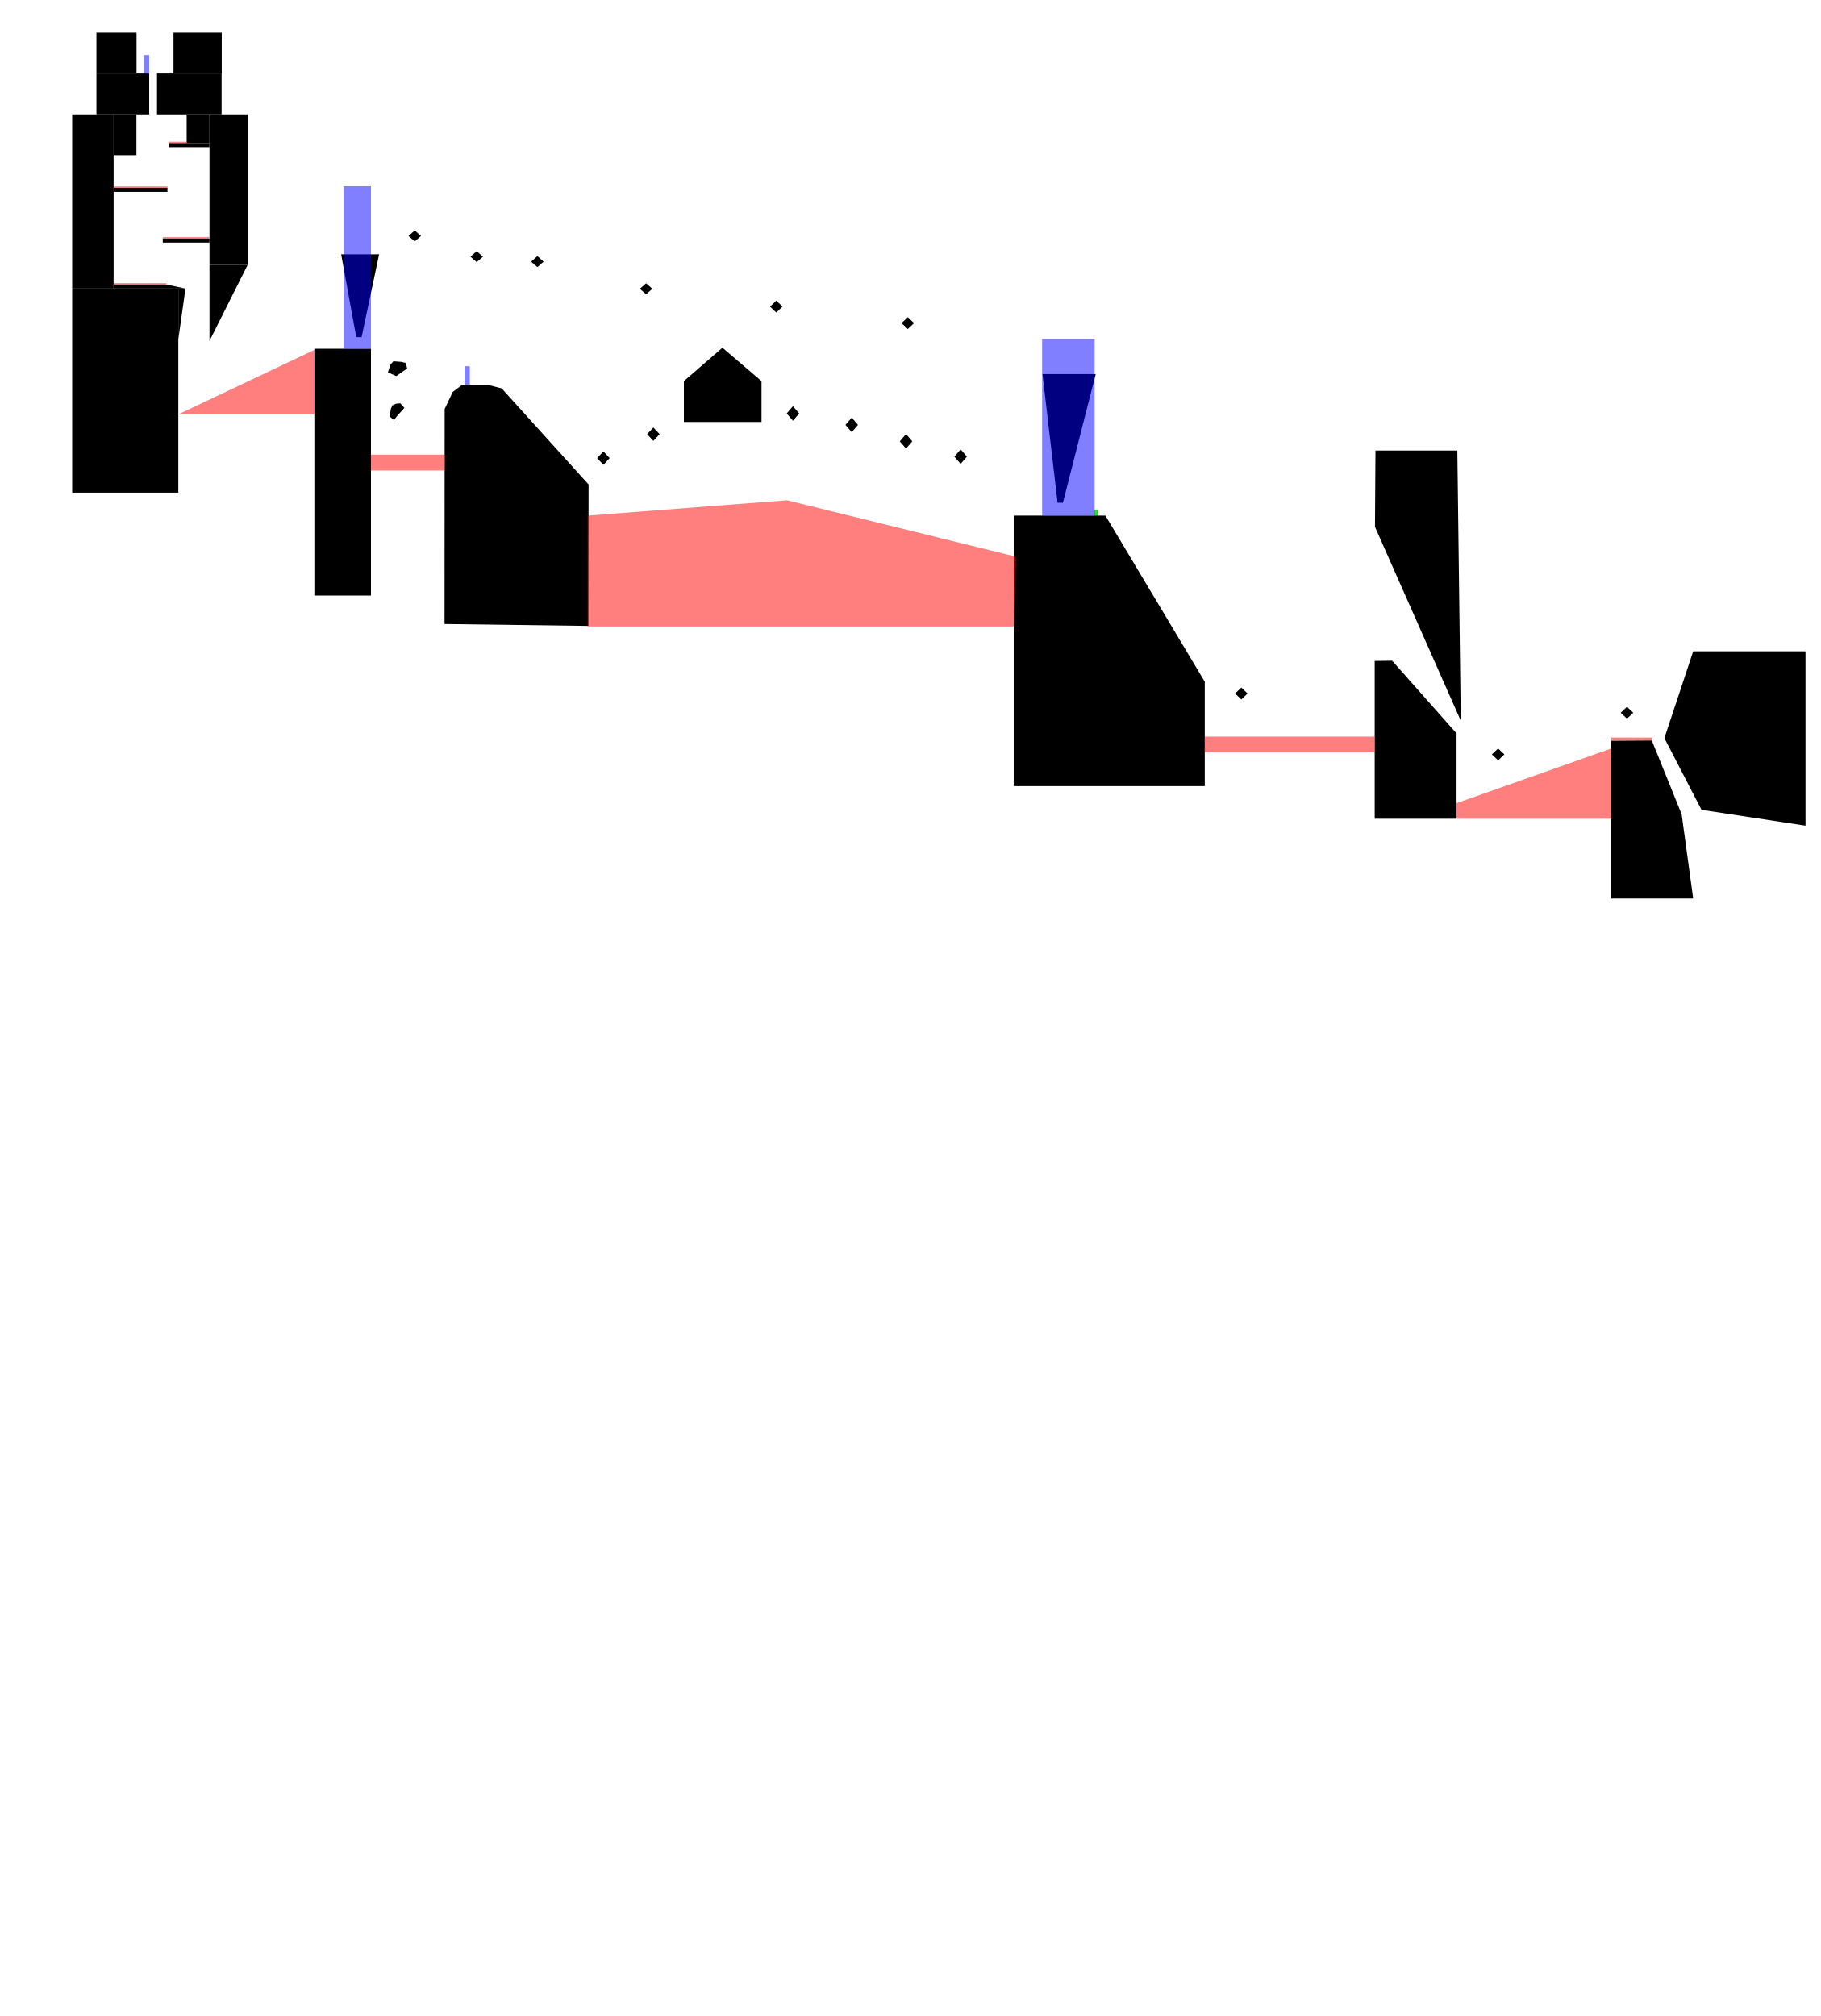
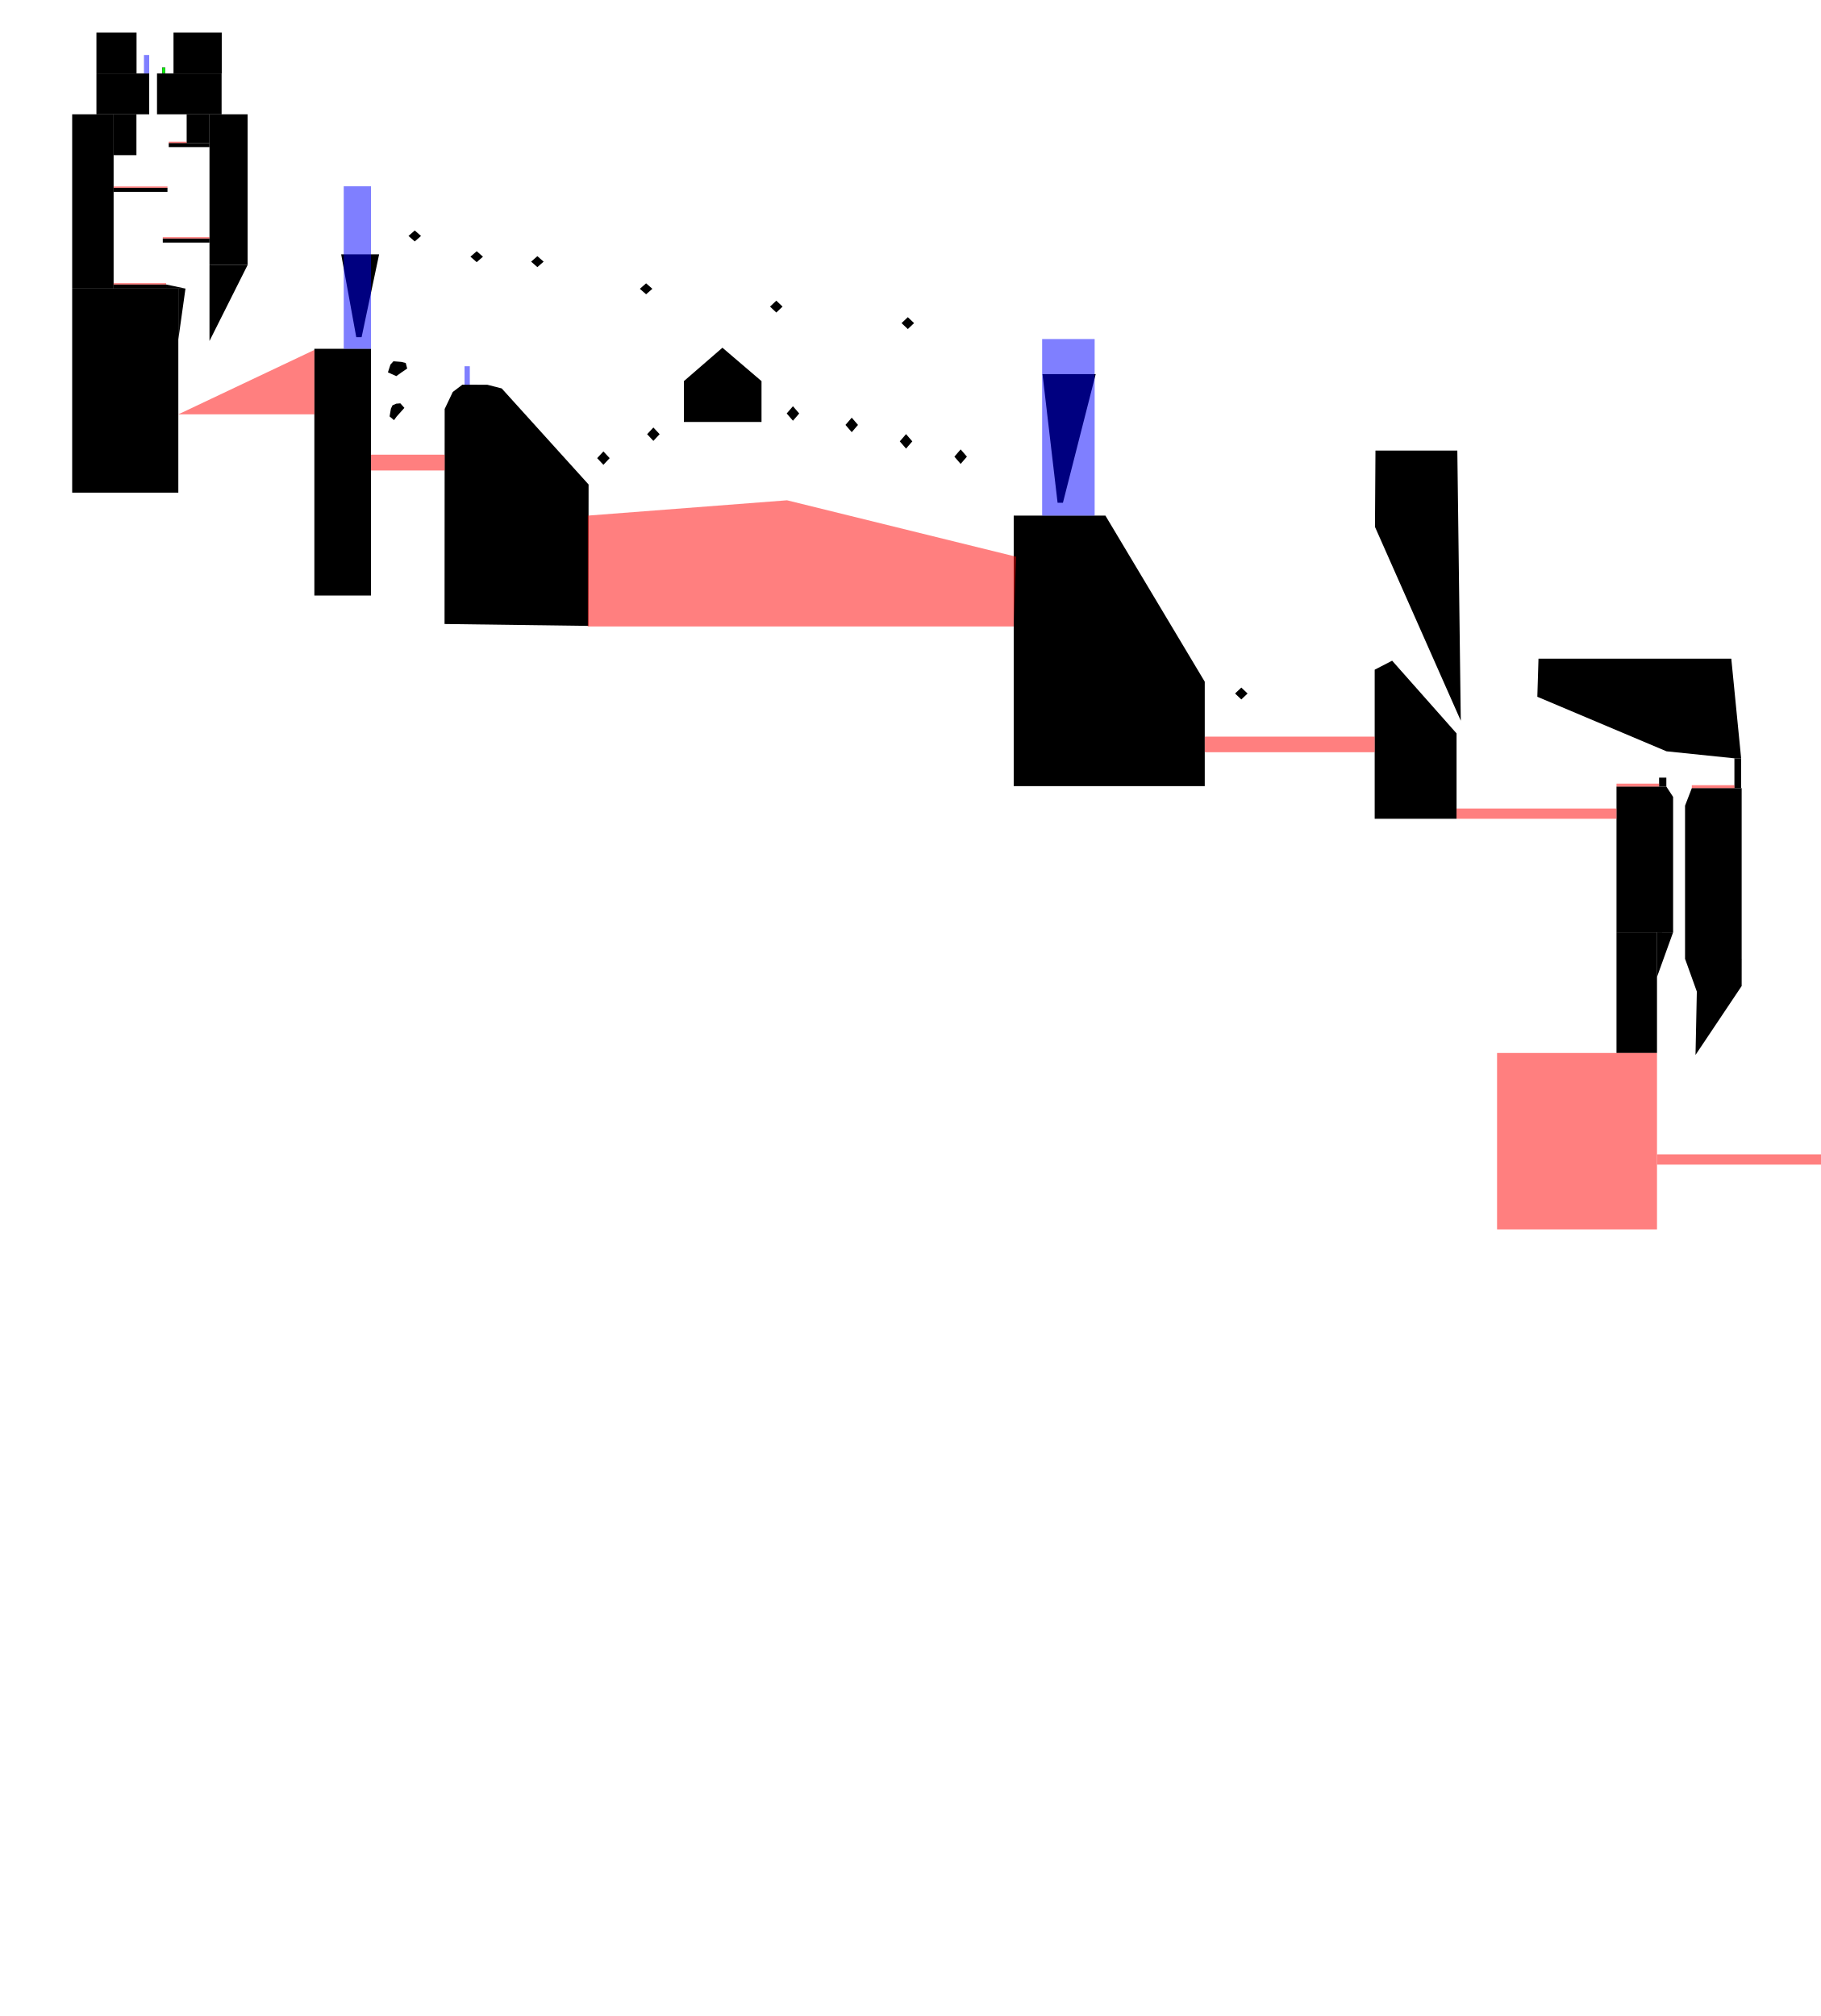
<svg xmlns="http://www.w3.org/2000/svg" width="632.149" height="700" viewBox="0 0 632.149 700" version="1.1" id="SVGRoot">
  <defs id="defs833" />
  <g id="layer1">
    <path id="rect1429-3-7-5-2-3-3" style="fill:#000000;fill-opacity:1;stroke:none;stroke-width:0.436;stroke-miterlimit:4;stroke-dasharray:none;stroke-opacity:1" d="M 72.732,91.994 H 85.98 L 72.732,118.394 Z" />
    <rect ry="0" y="25.508" x="33.481" height="14.184" width="18.323" id="rect1429-3" style="fill:#000000;fill-opacity:1;stroke:none;stroke-width:0.376;stroke-miterlimit:4;stroke-dasharray:none;stroke-opacity:1" />
    <rect ry="0" y="11.324" x="33.481" height="14.184" width="13.927" id="rect1429-3-3" style="fill:#000000;fill-opacity:1;stroke:none;stroke-width:0.328;stroke-miterlimit:4;stroke-dasharray:none;stroke-opacity:1" />
    <rect ry="0" y="11.324" x="60.239" height="14.184" width="16.751" id="rect1429-3-3-3" style="fill:#000000;fill-opacity:1;stroke:none;stroke-width:0.36;stroke-miterlimit:4;stroke-dasharray:none;stroke-opacity:1" />
    <rect ry="0" y="25.508" x="54.51" height="14.184" width="22.428" id="rect1429-3-6" style="fill:#000000;fill-opacity:1;stroke:none;stroke-width:0.416;stroke-miterlimit:4;stroke-dasharray:none;stroke-opacity:1" />
    <rect ry="0" y="39.691" x="25.06" height="60.505" width="14.385" id="rect1429-3-7" style="fill:#000000;fill-opacity:1;stroke:none;stroke-width:0.689;stroke-miterlimit:4;stroke-dasharray:none;stroke-opacity:1" />
    <rect ry="0" y="39.691" x="72.732" height="52.303" width="13.239" id="rect1429-3-7-5" style="fill:#000000;fill-opacity:1;stroke:none;stroke-width:0.614;stroke-miterlimit:4;stroke-dasharray:none;stroke-opacity:1" />
    <rect ry="0" y="65.212" x="39.445" height="1.409" width="18.699" id="rect1429-3-7-3" style="fill:#000000;fill-opacity:1;stroke:none;stroke-width:0.12;stroke-miterlimit:4;stroke-dasharray:none;stroke-opacity:1" />
    <rect ry="0" y="49.664" x="58.586" height="1.409" width="14.146" id="rect1429-3-7-3-5" style="fill:#000000;fill-opacity:1;stroke:none;stroke-width:0.104;stroke-miterlimit:4;stroke-dasharray:none;stroke-opacity:1" />
    <rect ry="0" y="82.82" x="56.517" height="1.409" width="16.216" id="rect1429-3-7-3-6" style="fill:#000000;fill-opacity:1;stroke:none;stroke-width:0.112;stroke-miterlimit:4;stroke-dasharray:none;stroke-opacity:1" />
    <rect ry="0" y="98.787" x="39.445" height="1.409" width="18.239" id="rect1429-3-7-3-6-2" style="fill:#000000;fill-opacity:1;stroke:none;stroke-width:0.118;stroke-miterlimit:4;stroke-dasharray:none;stroke-opacity:1" />
    <rect ry="0" y="100.196" x="25.06" height="70.861" width="36.855" id="rect1429-3-7-6" style="fill:#000000;fill-opacity:1;stroke:none;stroke-width:1.193;stroke-miterlimit:4;stroke-dasharray:none;stroke-opacity:1" />
    <rect ry="0" y="121.105" x="109.144" height="85.681" width="19.655" id="rect1429-3-7-6-1" style="fill:#000000;fill-opacity:1;stroke:none;stroke-width:0.958;stroke-miterlimit:4;stroke-dasharray:none;stroke-opacity:1" />
    <path id="rect1429-3-7-6-1-9-2" style="fill:#000000;fill-opacity:1;stroke:none;stroke-width:0.17;stroke-miterlimit:4;stroke-dasharray:none;stroke-opacity:1" d="m 118.459,88.319 h 13.169 l -6.081,28.751 h -1.855 z" />
    <rect ry="0" y="39.691" x="39.445" height="14.184" width="7.923" id="rect1429-3-75" style="fill:#000000;fill-opacity:1;stroke:none;stroke-width:0.247;stroke-miterlimit:4;stroke-dasharray:none;stroke-opacity:1" />
    <rect ry="0" y="39.691" x="64.809" height="9.972" width="7.923" id="rect1429-3-75-9" style="fill:#000000;fill-opacity:1;stroke:none;stroke-width:0.207;stroke-miterlimit:4;stroke-dasharray:none;stroke-opacity:1" />
    <path id="rect1429-3-7-5-2-3-3-6" style="fill:#000000;fill-opacity:1;stroke:none;stroke-width:0.155;stroke-miterlimit:4;stroke-dasharray:none;stroke-opacity:1" d="m 61.915,100.196 h 2.481 l -2.481,17.661 z" />
    <path id="rect1429-3-7-5-2-3-3-6-2" style="fill:#000000;fill-opacity:1;stroke:none;stroke-width:0.072;stroke-miterlimit:4;stroke-dasharray:none;stroke-opacity:1" d="m 57.684,100.196 h 6.713 l -6.713,-1.409 z" />
    <path id="rect1429-3-3-36-3-6-7-5-3-5-6" style="display:inline;opacity:1;fill:#000000;fill-opacity:1;stroke-width:0.4" d="m 139.306,125.653 1.561,0.379 0.506,1.93 -1.961,1.338 -1.82,1.298 -2.91,-1.303 0.878,-2.7 1.04,-1.15 z" />
    <path id="rect1429-3-6-9" style="fill:#000000;fill-opacity:1;stroke:none;stroke-width:1.842;stroke-miterlimit:4;stroke-dasharray:none;stroke-opacity:1" d="m 351.956,179.032 h 31.836 l 34.493,57.675 v 36.263 h -66.329 z" />
    <path id="rect1429-3-3-36-3-6-7-5-3-5-6-3" style="display:inline;opacity:1;fill:#000000;fill-opacity:1;stroke-width:0.29" d="m 137.549,140.167 1.455,-0.116 1.397,1.576 -2.655,2.965 -0.955,1.298 -1.526,-1.303 0.461,-2.7 0.546,-1.15 z" />
    <path id="rect1429-3-3-36-3-6-7-5-3-5-6-3-6" style="display:inline;opacity:1;fill:#000000;fill-opacity:1;stroke-width:1.059" d="m 169.189,133.595 4.997,1.269 30.168,33.361 -0.061,49.099 -49.949,-0.656 0.042,-74.655 2.813,-5.916 3.331,-2.519 z" />
    <path id="rect1429-3-3-3-5" style="fill:#000000;fill-opacity:1;stroke:none;stroke-width:0.456;stroke-miterlimit:4;stroke-dasharray:none;stroke-opacity:1" d="m 237.443,132.337 13.382,-11.6 13.569,11.6 v 14.184 h -26.951 z" />
    <path id="rect1126" style="opacity:1;fill:#000000;fill-opacity:1;stroke-width:0;paint-order:fill markers stroke;stop-color:#000000" d="m 209.5,156.751 2.174,2.324 -2.174,2.324 -2.174,-2.324 z" />
    <path id="rect1126-3" style="opacity:1;fill:#000000;fill-opacity:1;stroke-width:0;paint-order:fill markers stroke;stop-color:#000000" d="m 226.85,148.438 2.174,2.324 -2.174,2.324 -2.174,-2.324 z" />
    <path id="rect1126-3-6" style="opacity:1;fill:#000000;fill-opacity:1;stroke-width:0;paint-order:fill markers stroke;stop-color:#000000" d="m 275.308,141.051 2.174,2.518 -2.174,2.518 -2.174,-2.518 z" />
    <path id="rect1126-3-6-0" style="opacity:1;fill:#000000;fill-opacity:1;stroke-width:0;paint-order:fill markers stroke;stop-color:#000000" d="m 295.717,145.023 2.174,2.518 -2.174,2.518 -2.174,-2.518 z" />
    <path id="rect1126-3-6-0-6" style="opacity:1;fill:#000000;fill-opacity:1;stroke-width:0;paint-order:fill markers stroke;stop-color:#000000" d="m 333.533,156.042 2.174,2.518 -2.174,2.518 -2.174,-2.518 z" />
    <path id="rect1126-3-6-0-2" style="opacity:1;fill:#000000;fill-opacity:1;stroke-width:0;paint-order:fill markers stroke;stop-color:#000000" d="m 314.575,150.732 2.174,2.518 -2.174,2.518 -2.174,-2.518 z" />
    <path id="rect1126-2" style="opacity:1;fill:#000000;fill-opacity:1;stroke-width:0;paint-order:fill markers stroke;stop-color:#000000" d="m 144,80.029 2.174,1.902 L 144,83.832 141.826,81.931 Z" />
    <path id="rect1126-2-3" style="opacity:1;fill:#000000;fill-opacity:1;stroke-width:0;paint-order:fill markers stroke;stop-color:#000000" d="m 165.507,87.227 2.174,1.902 -2.174,1.902 -2.174,-1.902 z" />
    <path id="rect1126-2-3-7-5-9" style="opacity:1;fill:#000000;fill-opacity:1;stroke-width:0;paint-order:fill markers stroke;stop-color:#000000" d="m 186.575,88.948 2.174,1.902 -2.174,1.902 -2.174,-1.902 z" />
    <path id="rect1126-2-3-7-5-9-2-8" style="opacity:1;fill:#000000;fill-opacity:1;stroke-width:0;paint-order:fill markers stroke;stop-color:#000000" d="m 224.325,98.379 2.174,1.902 -2.174,1.902 -2.174,-1.902 z" />
    <path id="rect1126-3-6-6" style="opacity:1;fill:#000000;fill-opacity:1;stroke-width:0;paint-order:fill markers stroke;stop-color:#000000" d="m 269.525,104.398 2.174,2.061 -2.174,2.061 -2.174,-2.061 z" />
    <path id="rect1126-3-6-6-1-2" style="opacity:1;fill:#000000;fill-opacity:1;stroke-width:0;paint-order:fill markers stroke;stop-color:#000000" d="m 315.189,110.132 2.174,2.061 -2.174,2.061 -2.174,-2.061 z" />
    <path id="rect1429-3-7-6-1-9-2-3" style="fill:#000000;fill-opacity:1;stroke:none;stroke-width:0.212;stroke-miterlimit:4;stroke-dasharray:none;stroke-opacity:1" d="m 361.953,129.898 h 18.469 l -11.381,44.675 h -1.855 z" />
    <path id="rect1429-3-7-6-1-6" style="fill:#000000;fill-opacity:1;stroke:none;stroke-width:0.922;stroke-miterlimit:4;stroke-dasharray:none;stroke-opacity:1" d="m 477.552,156.445 h 28.423 l 1.2,93.803 -29.794,-67.307 z" />
    <path id="rect1126-3-6-6-1-2-7" style="opacity:1;fill:#000000;fill-opacity:1;stroke-width:0;paint-order:fill markers stroke;stop-color:#000000" d="m 430.978,238.74 2.174,2.061 -2.174,2.061 -2.174,-2.061 z" />
-     <path id="rect1429-3-7-6-1-6-3" style="fill:#000000;fill-opacity:1;stroke:none;stroke-width:1.019;stroke-miterlimit:4;stroke-dasharray:none;stroke-opacity:1" d="m 505.707,254.658 v 29.637 h -28.423 l 0,-54.8 6.059,-0.088 z" />
-     <path id="rect1126-3-6-6-1-2-7-5" style="opacity:1;fill:#000000;fill-opacity:1;stroke-width:0;paint-order:fill markers stroke;stop-color:#000000" d="m 520.129,259.883 2.174,2.061 -2.174,2.061 -2.174,-2.061 z" />
-     <path id="rect1429-3-7-6-1-6-3-7" style="fill:#000000;fill-opacity:1;stroke:none;stroke-width:1.019;stroke-miterlimit:4;stroke-dasharray:none;stroke-opacity:1" d="m 583.862,282.757 4,29.237 h -28.423 v -54.8 l 14.059,-0.088 z" />
-     <path id="rect1429-3-7-6-1-6-3-7-0" style="fill:#000000;fill-opacity:1;stroke:none;stroke-width:1.254;stroke-miterlimit:4;stroke-dasharray:none;stroke-opacity:1" d="m 577.862,256.292 10,-30.148 h 39 v 60.553 l -36.114,-5.503 z" />
-     <path id="rect1126-3-6-6-1-2-7-5-9" style="opacity:1;fill:#000000;fill-opacity:1;stroke-width:0;paint-order:fill markers stroke;stop-color:#000000" d="m 564.875,245.414 2.174,2.061 -2.174,2.061 -2.174,-2.061 z" />
+     <path id="rect1429-3-7-6-1-6-3" style="fill:#000000;fill-opacity:1;stroke:none;stroke-width:1.019;stroke-miterlimit:4;stroke-dasharray:none;stroke-opacity:1" d="m 505.707,254.658 v 29.637 h -28.423 v -51.763 l 6.059,-3.125 z" />
+     <path id="rect1429-3-7-6-1-2" style="fill:#000000;fill-opacity:1;stroke:none;stroke-width:0.736;stroke-miterlimit:4;stroke-dasharray:none;stroke-opacity:1" d="m 561.238,273.106 h 17.299 l 2.356,3.6 v 47.008 h -19.655 z" />
+     <path id="rect1429-3-7-6-1-6-8" style="fill:#000000;fill-opacity:1;stroke:none;stroke-width:0.999;stroke-miterlimit:4;stroke-dasharray:none;stroke-opacity:1" d="m 534.152,228.713 h 66.944 l 3.416,34.603 -2.311,-0.008 -23.601,-2.438 -44.851,-18.937 z" />
+     <path id="rect1429-3-7-6-1-2-2" style="fill:#000000;fill-opacity:1;stroke:none;stroke-width:0.065;stroke-miterlimit:4;stroke-dasharray:none;stroke-opacity:1" d="m 576.027,270.015 h 2.516 v 3.09 h -2.516 z" />
+     <path id="rect1429-3-7-6-1-2-23" style="fill:#000000;fill-opacity:1;stroke:none;stroke-width:0.958;stroke-miterlimit:4;stroke-dasharray:none;stroke-opacity:1" d="m 604.693,273.65 h -17.299 l -2.356,6.094 0,53.186 19.655,0.019 z" />
+     <path id="rect1429-3-7-6-1-2-2-5" style="fill:#000000;fill-opacity:1;stroke:none;stroke-width:0.115;stroke-miterlimit:4;stroke-dasharray:none;stroke-opacity:1" d="m 602.176,263.315 h 2.336 v 10.335 h -2.336 z" />
+     <path id="rect1429-3-6-3" style="fill:#000000;fill-opacity:1;stroke:none;stroke-width:2.076;stroke-miterlimit:4;stroke-dasharray:none;stroke-opacity:1" d="m 654.739,351.765 81.259,64.606 v 32.772 h -81.259 z" />
+     <rect ry="0" y="290.71" x="741.655" height="158.433" width="38.126" id="rect1429-3-6-6" style="fill:#000000;fill-opacity:1;stroke:none;stroke-width:1.814;stroke-miterlimit:4;stroke-dasharray:none;stroke-opacity:1" />
+     <rect ry="0" y="323.714" x="561.238" height="41.902" width="14.059" id="rect1429-3-6-3-2" style="fill:#000000;fill-opacity:1;stroke:none;stroke-width:0.567;stroke-miterlimit:4;stroke-dasharray:none;stroke-opacity:1" />
+     <path id="rect1126-3-6-6-1-2-7-5-9" style="opacity:1;fill:#000000;fill-opacity:1;stroke-width:0;paint-order:fill markers stroke;stop-color:#000000" d="m 575.27,339.309 -0.005,-15.604 5.628,0.009 z" />
+     <path id="rect1429-3-7-6-1-6-4" style="fill:#000000;fill-opacity:1;stroke:none;stroke-width:0.403;stroke-miterlimit:4;stroke-dasharray:none;stroke-opacity:1" d="m 604.701,332.925 -15.334,-0.025 -0.695,33.404 16.021,-23.932 z" />
+     <path id="rect1126-3-6-6-1-2-7-5-9-7" style="opacity:1;fill:#000000;fill-opacity:1;stroke-width:0;paint-order:fill markers stroke;stop-color:#000000" d="m 590.66,348.554 -0.296,-15.631 -5.327,-0.018 z" />
+     <rect ry="0" y="416.309" x="735.998" height="32.834" width="5.657" id="rect1429-3-6-6-8" style="fill:#000000;fill-opacity:1;stroke:none;stroke-width:0.318;stroke-miterlimit:4;stroke-dasharray:none;stroke-opacity:1" />
+     <rect ry="0" y="290.71" x="719.028" height="58.29" width="22.627" id="rect1429-3-6-6-8-0" style="fill:#000000;fill-opacity:1;stroke:none;stroke-width:0.848;stroke-miterlimit:4;stroke-dasharray:none;stroke-opacity:1" />
  </g>
  <g id="layer4" style="opacity:0.5">
    <rect style="opacity:1;fill:#0000ff;fill-opacity:1;stroke:none;stroke-width:0.084;stroke-opacity:1" id="rect1438-1-0-9" width="1.826" height="6.414" x="49.978" y="19.094" ry="0" />
    <rect style="opacity:1;fill:#0000ff;fill-opacity:1;stroke:none;stroke-width:0.825;stroke-opacity:1" id="rect1438-1-0-9-9-6" width="18.23" height="61.311" x="361.825" y="117.721" ry="0" />
    <rect style="opacity:1;fill:#0000ff;fill-opacity:1;stroke:none;stroke-width:0.084;stroke-opacity:1" id="rect1438-1-0-9-9-7" width="1.826" height="6.414" x="161.289" y="127.164" ry="0" />
    <rect style="opacity:1;fill:#0000ff;fill-opacity:1;stroke:none;stroke-width:0.57;stroke-opacity:1" id="rect1438-1-0-9-9-9" width="9.454" height="56.423" x="119.345" y="64.682" ry="0" />
  </g>
  <g id="layer2" style="opacity:0.5">
    <rect style="opacity:1;fill:#ff0000;fill-opacity:1;stroke:none;stroke-width:0;stroke-miterlimit:4;stroke-dasharray:none;stroke-opacity:1;paint-order:fill markers stroke" id="rect1433-6-5-5-6-1-9-5-5" width="6.223" height="0.466" x="58.586" y="49.197" ry="0" />
    <rect style="opacity:1;fill:#ff0000;fill-opacity:1;stroke:none;stroke-width:0;stroke-miterlimit:4;stroke-dasharray:none;stroke-opacity:1;paint-order:fill markers stroke" id="rect1433-6-5-5-6-1-9-5-5-1" width="18.699" height="0.466" x="39.445" y="64.745" ry="0" />
    <rect style="opacity:1;fill:#ff0000;fill-opacity:1;stroke:none;stroke-width:0;stroke-miterlimit:4;stroke-dasharray:none;stroke-opacity:1;paint-order:fill markers stroke" id="rect1433-6-5-5-6-1-9-5-5-1-2" width="16.216" height="0.466" x="56.517" y="82.354" ry="0" />
    <rect style="opacity:1;fill:#ff0000;fill-opacity:1;stroke:none;stroke-width:0;stroke-miterlimit:4;stroke-dasharray:none;stroke-opacity:1;paint-order:fill markers stroke" id="rect1433-6-5-5-6-1-9-5-5-1-7" width="18.239" height="0.466" x="39.445" y="98.321" ry="0" />
    <path id="rect1429-3-7-5-2-3-3-1" style="fill:#ff0000;fill-opacity:1;stroke:none;stroke-width:0.759;stroke-miterlimit:4;stroke-dasharray:none;stroke-opacity:1" d="M 109.144,143.869 H 61.915 l 47.229,-22.366 z" />
    <path id="rect1429-3-7-5-2-3-3-1-0" style="opacity:1;fill:#ff0000;fill-opacity:1;stroke:none;stroke-width:1.761;stroke-miterlimit:4;stroke-dasharray:none;stroke-opacity:1" d="m 204.076,217.52 h 147.88 l 0.801,-24.22 -79.505,-19.59 -69.177,5.322 z" />
    <rect style="opacity:1;fill:#ff0000;fill-opacity:1;stroke:none;stroke-width:0;stroke-miterlimit:4;stroke-dasharray:none;stroke-opacity:1;paint-order:fill markers stroke" id="rect1433-6-5-5-6-1-9-5-5-1-7-0-8-7-6" width="25.544" height="5.413" x="128.799" y="157.894" ry="0" />
    <rect style="opacity:1;fill:#ff0000;fill-opacity:1;stroke:none;stroke-width:0;stroke-miterlimit:4;stroke-dasharray:none;stroke-opacity:1;paint-order:fill markers stroke" id="rect1243" width="25.544" height="5.413" x="128.799" y="157.894" ry="0" />
    <rect style="opacity:1;fill:#ff0000;fill-opacity:1;stroke:none;stroke-width:0;stroke-miterlimit:4;stroke-dasharray:none;stroke-opacity:1;paint-order:fill markers stroke" id="rect1243-1" width="58.999" height="5.413" x="418.285" y="255.775" ry="0" />
-     <path id="rect1243-1-2" style="opacity:1;fill:#ff0000;fill-opacity:1;stroke:none;stroke-width:0;stroke-miterlimit:4;stroke-dasharray:none;stroke-opacity:1;paint-order:fill markers stroke" d="m 505.707,278.883 53.731,-19 0,24.413 h -53.731 z" />
-     <rect style="opacity:1;fill:#ff0000;fill-opacity:1;stroke:none;stroke-width:0;stroke-miterlimit:4;stroke-dasharray:none;stroke-opacity:1;paint-order:fill markers stroke" id="rect1243-1-2-3" width="14.108" height="1.013" x="559.438" y="256.093" ry="0" />
+     <rect style="opacity:1;fill:#ff0000;fill-opacity:1;stroke:none;stroke-width:0;stroke-miterlimit:4;stroke-dasharray:none;stroke-opacity:1;paint-order:fill markers stroke" id="rect1243-1-2-3-1-0" width="55.531" height="3.558" x="505.707" y="280.737" ry="0" />
+     <rect style="opacity:1;fill:#ff0000;fill-opacity:1;stroke:none;stroke-width:0;stroke-miterlimit:4;stroke-dasharray:none;stroke-opacity:1;paint-order:fill markers stroke" id="rect1243-1-2-3-1-0-9" width="14.789" height="1.013" x="561.238" y="272.093" ry="0" />
+     <rect style="opacity:1;fill:#ff0000;fill-opacity:1;stroke:none;stroke-width:0;stroke-miterlimit:4;stroke-dasharray:none;stroke-opacity:1;paint-order:fill markers stroke" id="rect1243-1-2-3-1-0-9-2" width="14.789" height="1.013" x="587.387" y="272.638" ry="0" />
+     <rect style="opacity:1;fill:#ff0000;fill-opacity:1;stroke:none;stroke-width:0;stroke-miterlimit:4;stroke-dasharray:none;stroke-opacity:1;paint-order:fill markers stroke" id="rect1243-1-2-3-1-0-4" width="79.441" height="3.558" x="575.298" y="400.821" ry="0" />
+     <rect style="opacity:1;fill:#ff0000;fill-opacity:1;stroke:none;stroke-width:0;stroke-miterlimit:4;stroke-dasharray:none;stroke-opacity:1;paint-order:fill markers stroke" id="rect1243-1-2-3-1-0-4-5" width="55.531" height="61.258" x="519.767" y="365.616" ry="0" />
  </g>
  <g id="layer3">
-     <rect style="opacity:1;fill:#00ff01;fill-opacity:1;stroke:#000000;stroke-width:0.091;stroke-linejoin:miter;stroke-miterlimit:4;stroke-dasharray:none;stroke-opacity:1" id="player" width="1" height="2" x="380.101" y="176.986" ry="0" />
+     <rect style="opacity:1;fill:#00ff01;fill-opacity:1;stroke:#000000;stroke-width:0.091;stroke-linejoin:miter;stroke-miterlimit:4;stroke-dasharray:none;stroke-opacity:1" id="player" width="1" height="2" x="56.324" y="23.462" ry="0" />
  </g>
</svg>
